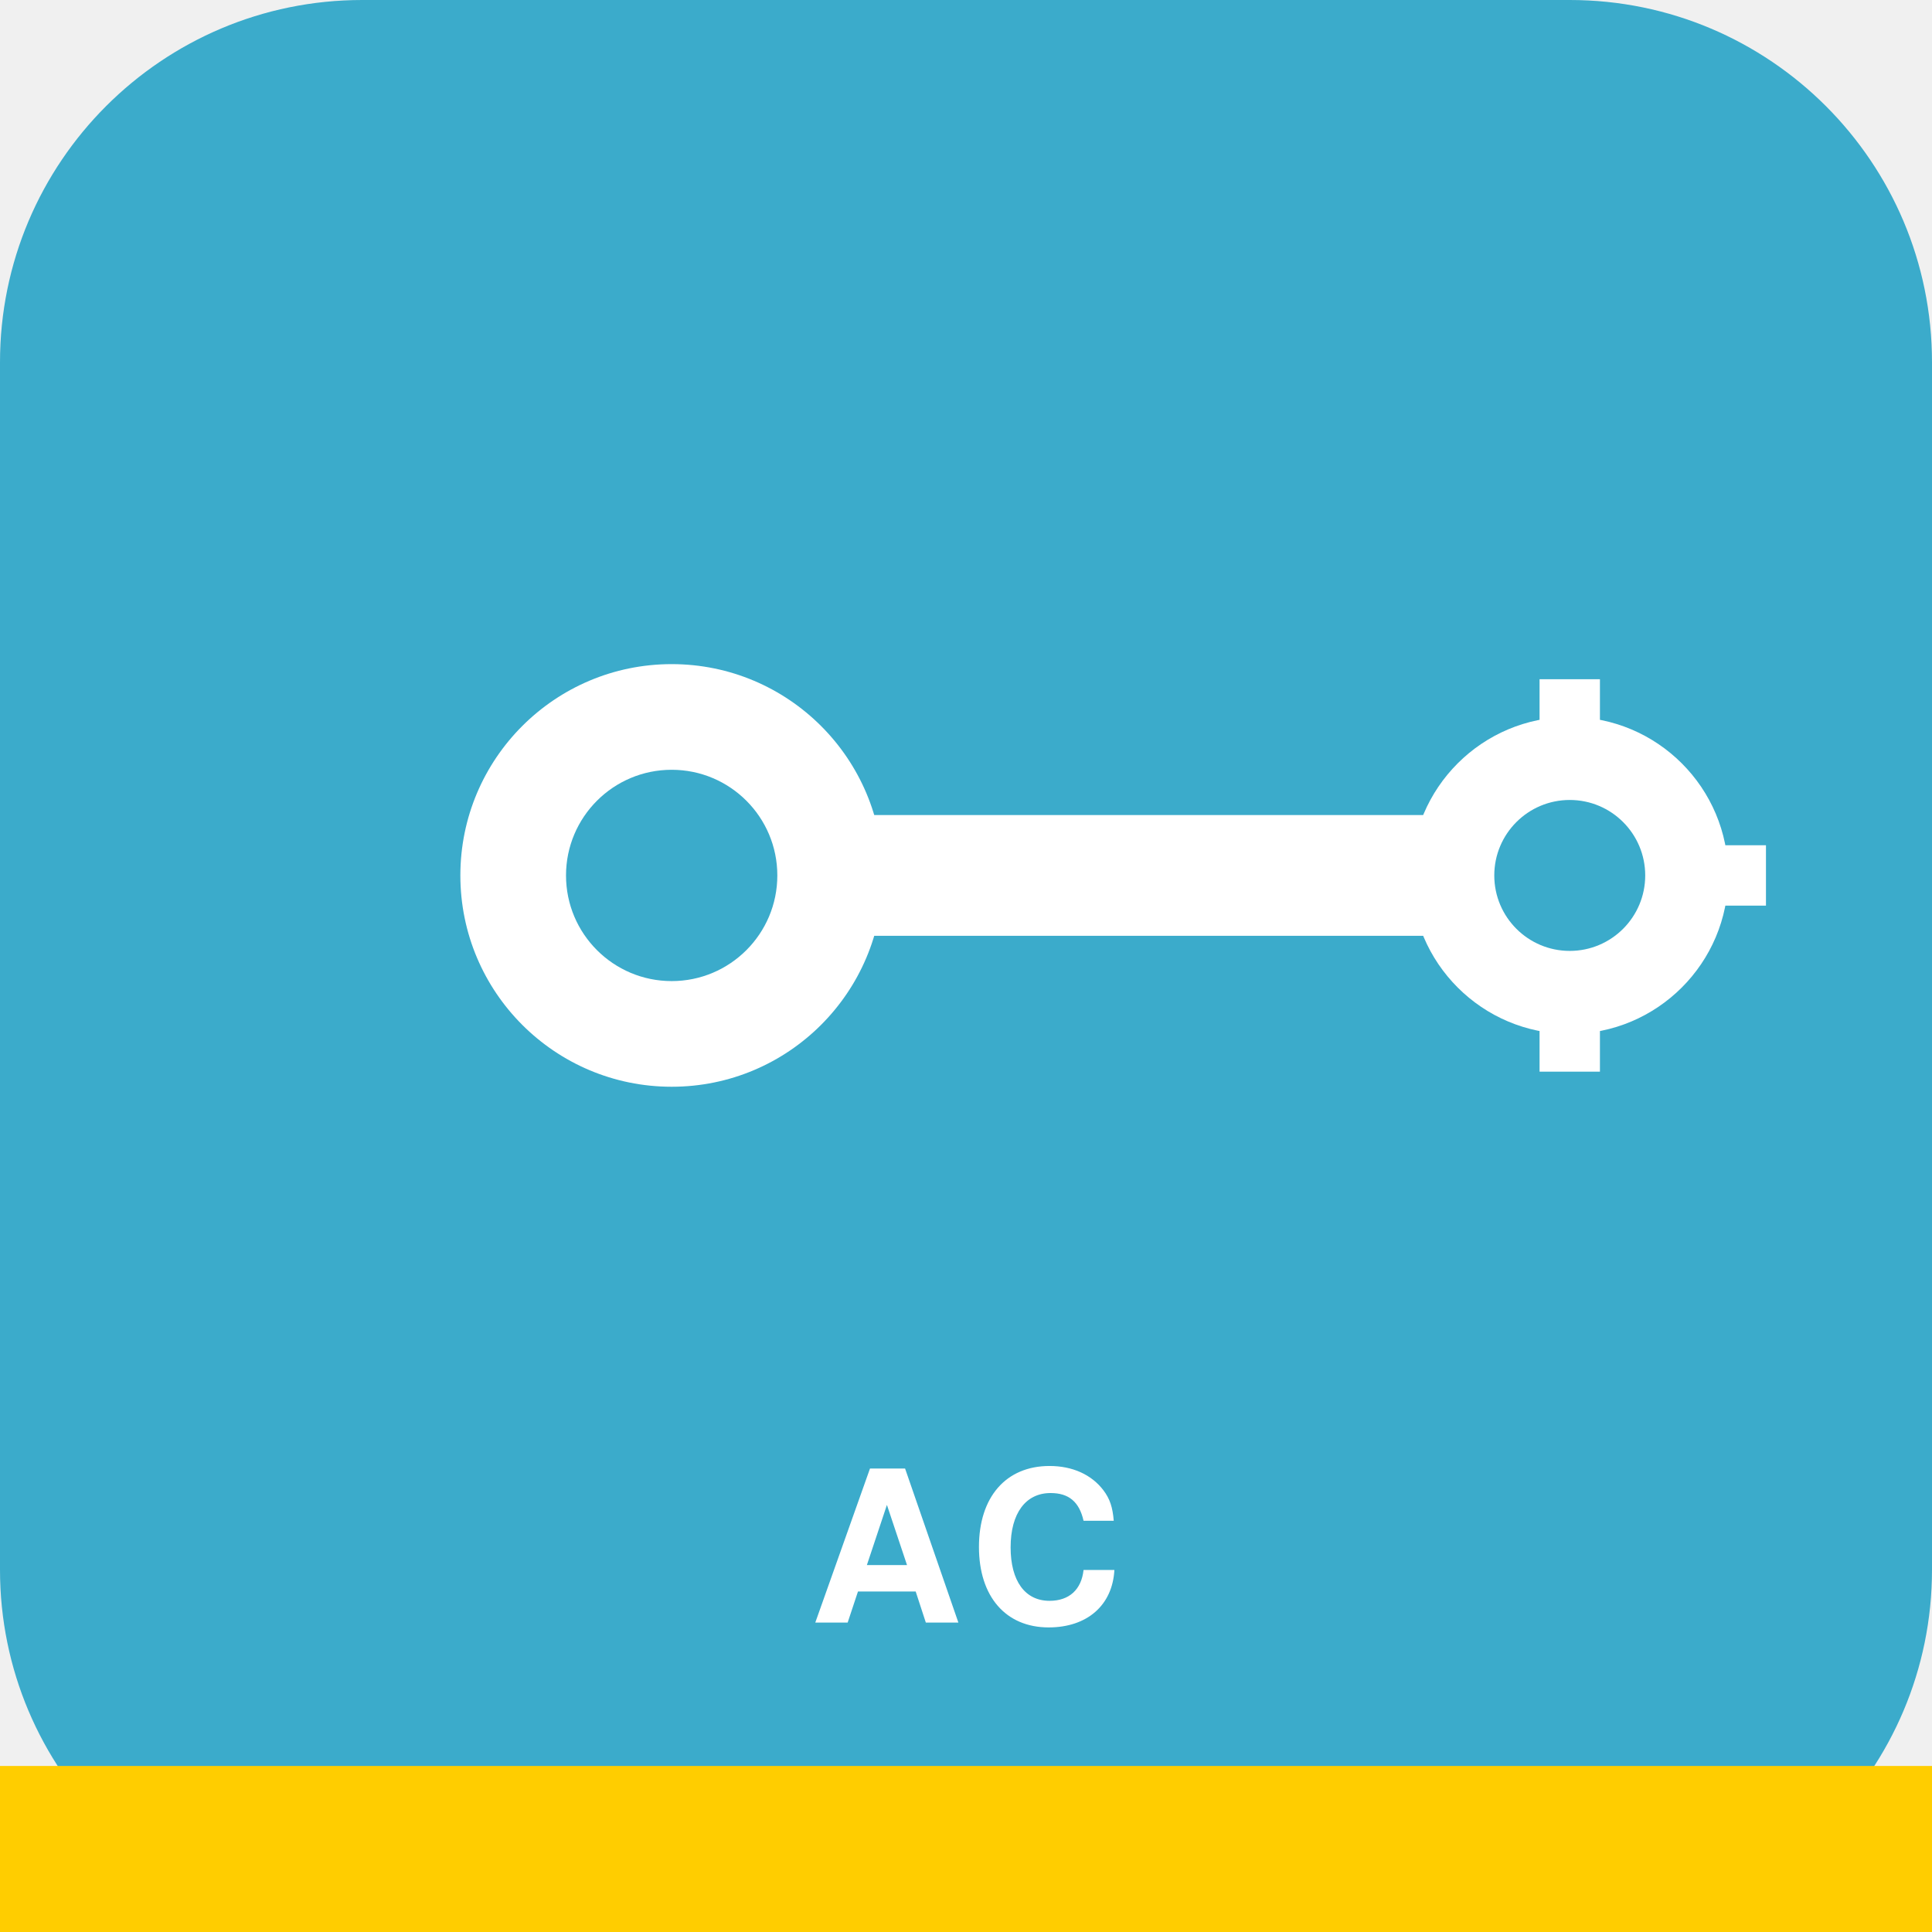
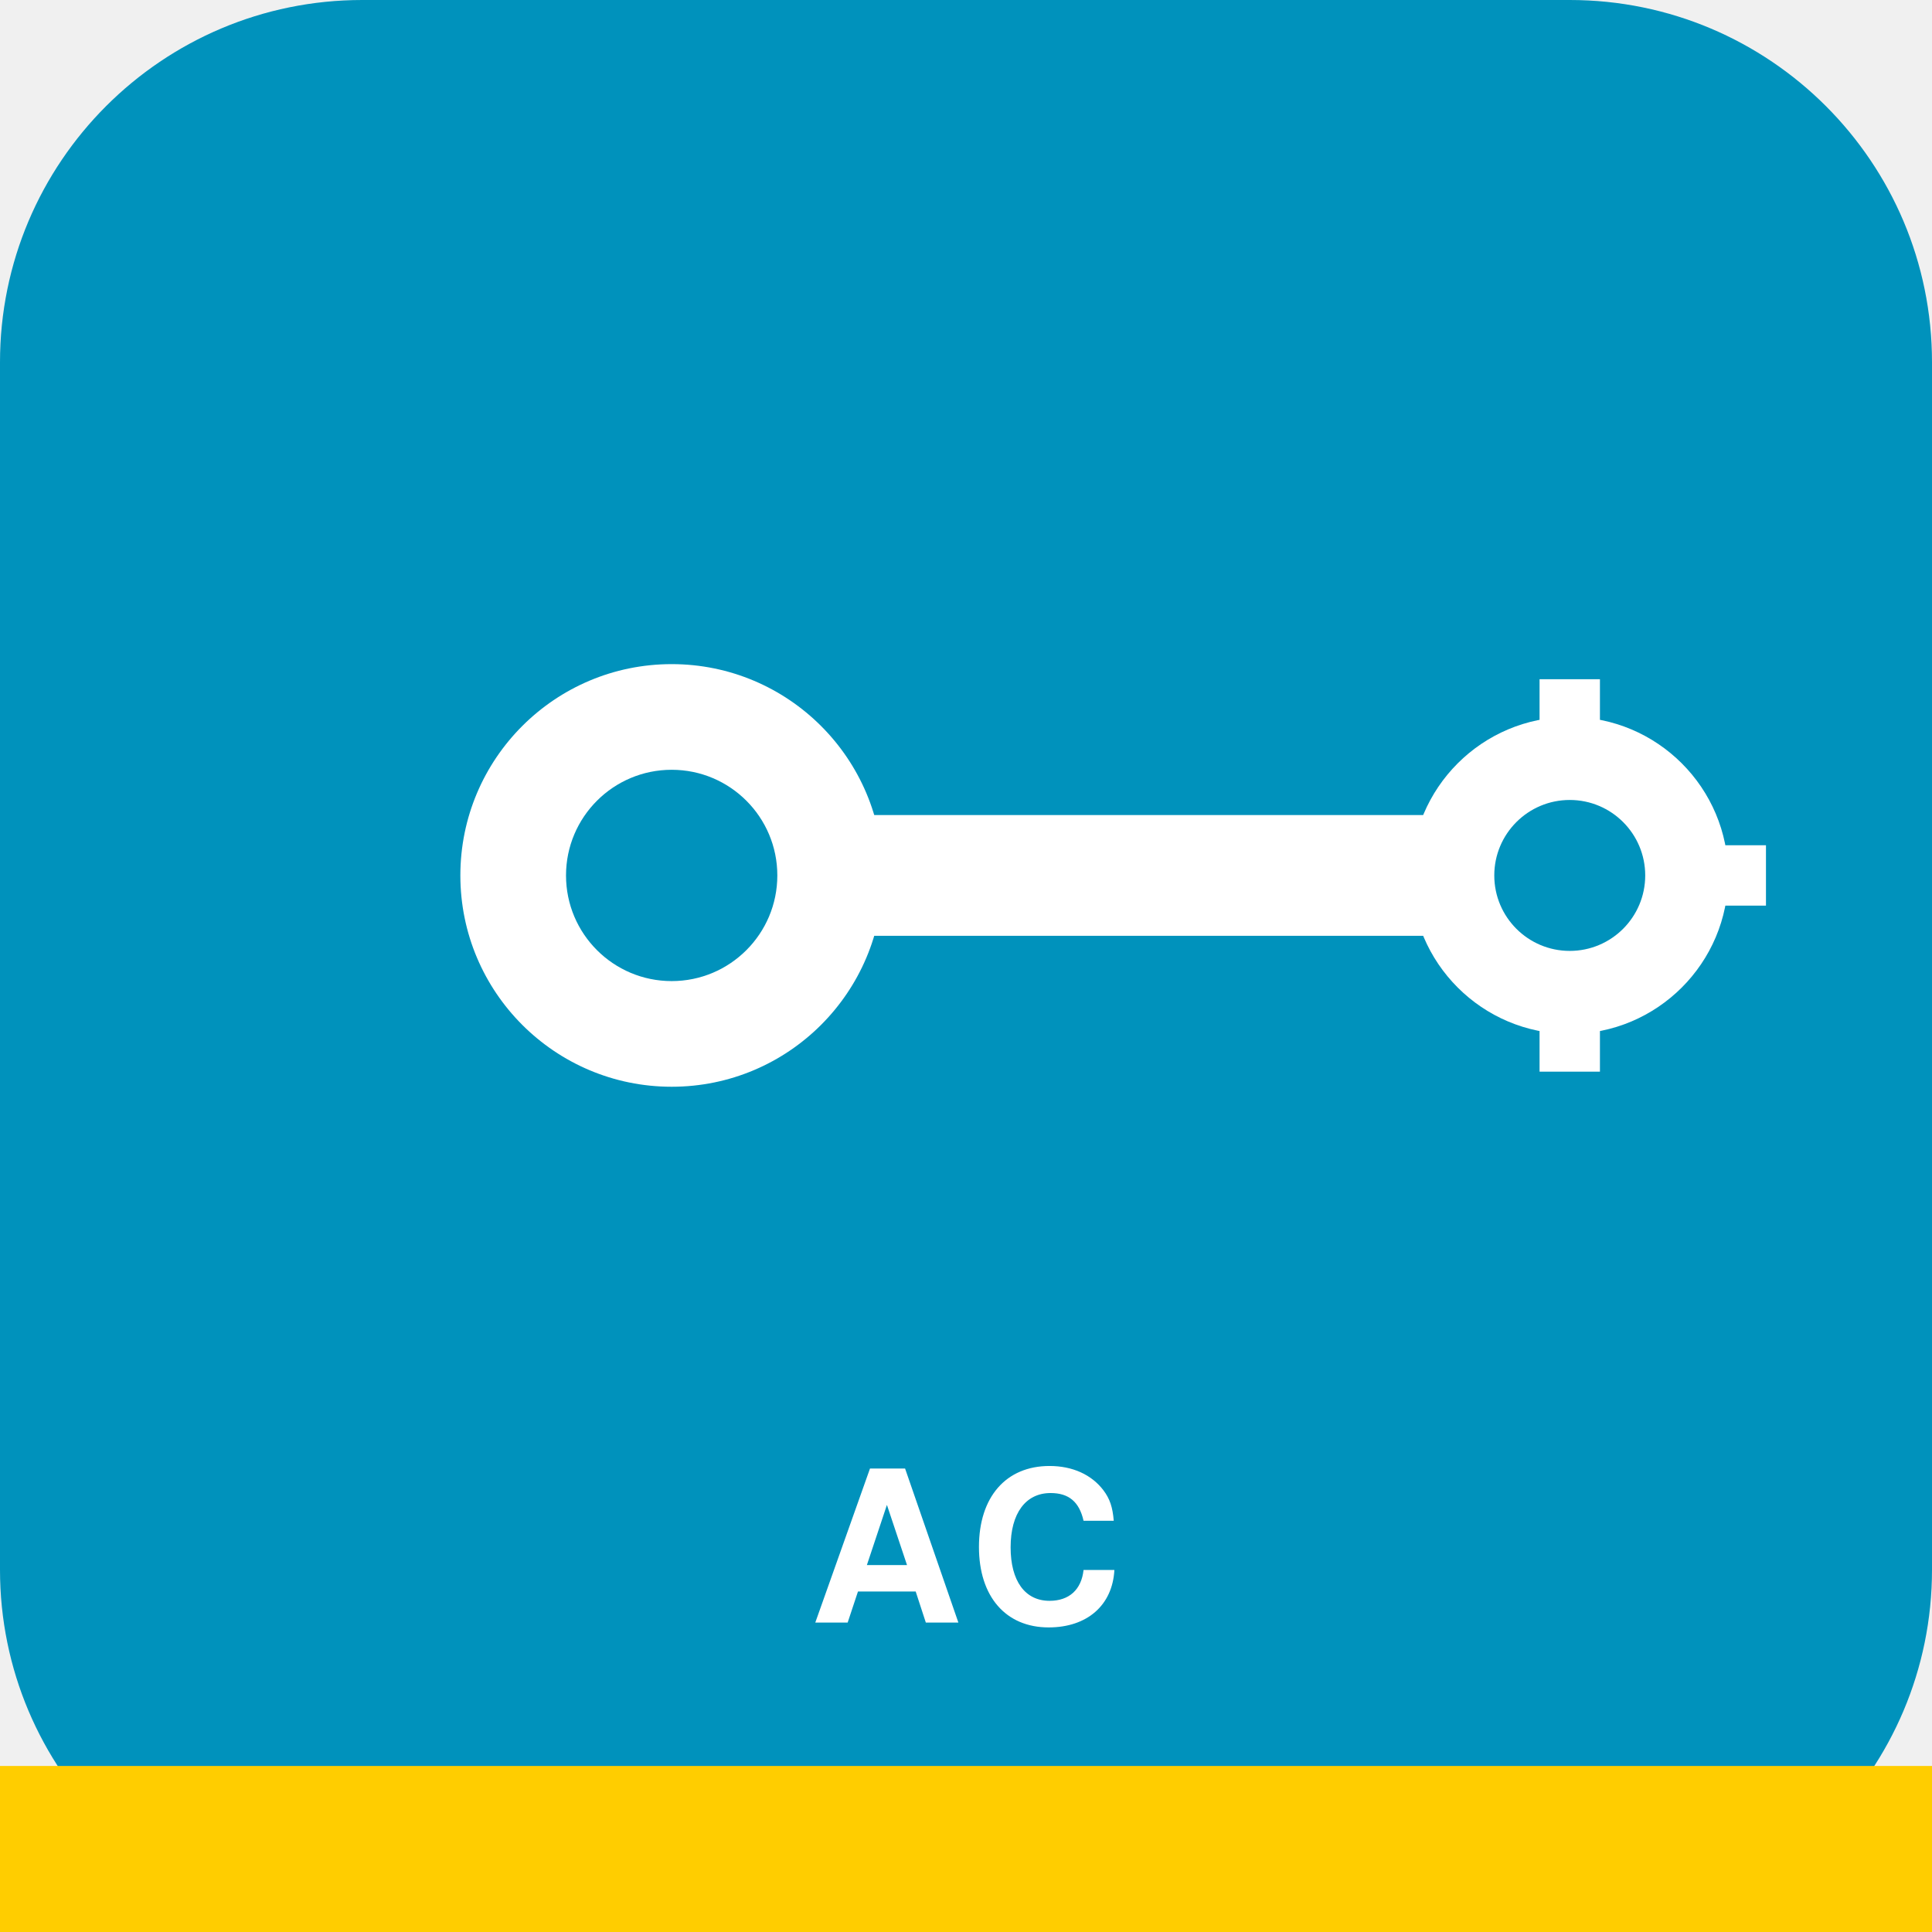
<svg xmlns="http://www.w3.org/2000/svg" viewBox="0 0 512 512" width="512" height="512">
-   <rect width="512" height="512" rx="96" ry="96" fill="#3BABCB" />
+   <rect width="512" height="512" rx="96" ry="96" fill="#0092BC" />
  <rect x="0" y="468" width="512" height="44" fill="#ffcd00" />
  <g transform="translate(256 232)" fill="#ffffff">
    <circle cx="-78" cy="0" r="56" fill="#ffffff" />
-     <circle cx="-78" cy="0" r="28" fill="#3BABCB" />
+     <circle cx="-78" cy="0" r="28" fill="#0092BC" />
    <rect x="-46" y="-16" width="180" height="32" rx="8" ry="8" fill="#ffffff" />
    <circle cx="160" cy="0" r="42" fill="#ffffff" />
-     <circle cx="160" cy="0" r="20" fill="#3BABCB" />
+     <circle cx="160" cy="0" r="20" fill="#0092BC" />
    <rect x="152" y="-52" width="16" height="14" fill="#ffffff" />
    <rect x="152" y="38" width="16" height="14" fill="#ffffff" />
    <rect x="108" y="-8" width="14" height="16" fill="#ffffff" />
    <rect x="198" y="-8" width="14" height="16" fill="#ffffff" />
  </g>
  <text x="256" y="430" text-anchor="middle" font-family="Segoe UI, Helvetica, Arial, sans-serif" font-weight="800" font-size="56" fill="#ffffff" letter-spacing="4">AC</text>
</svg>
